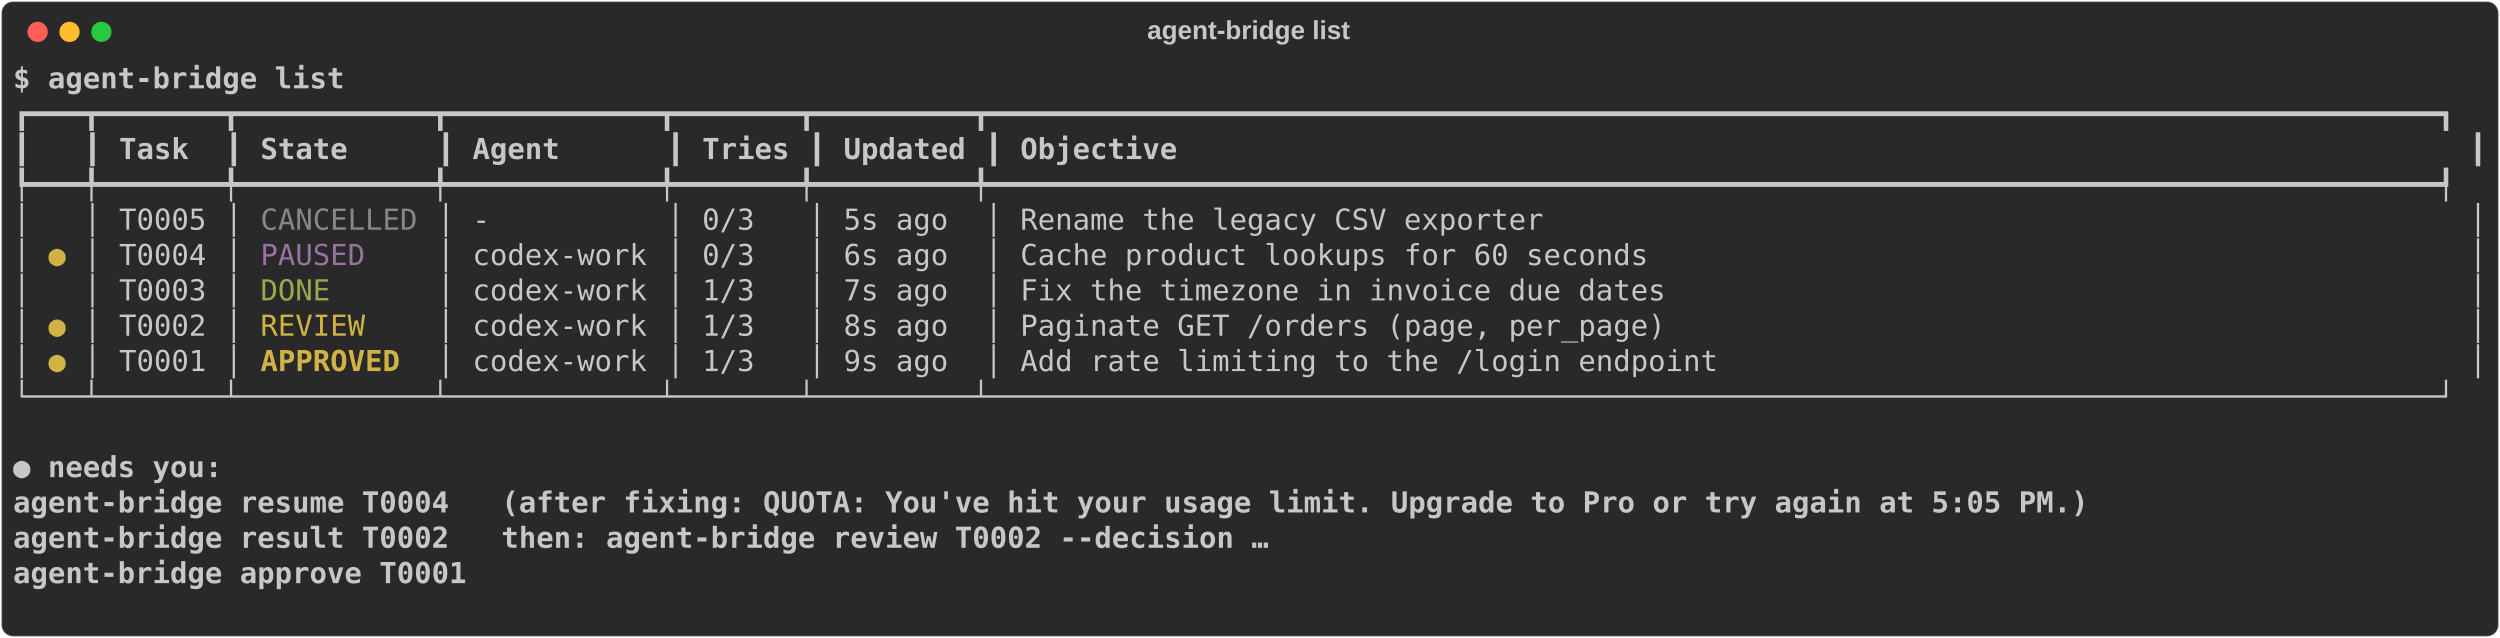
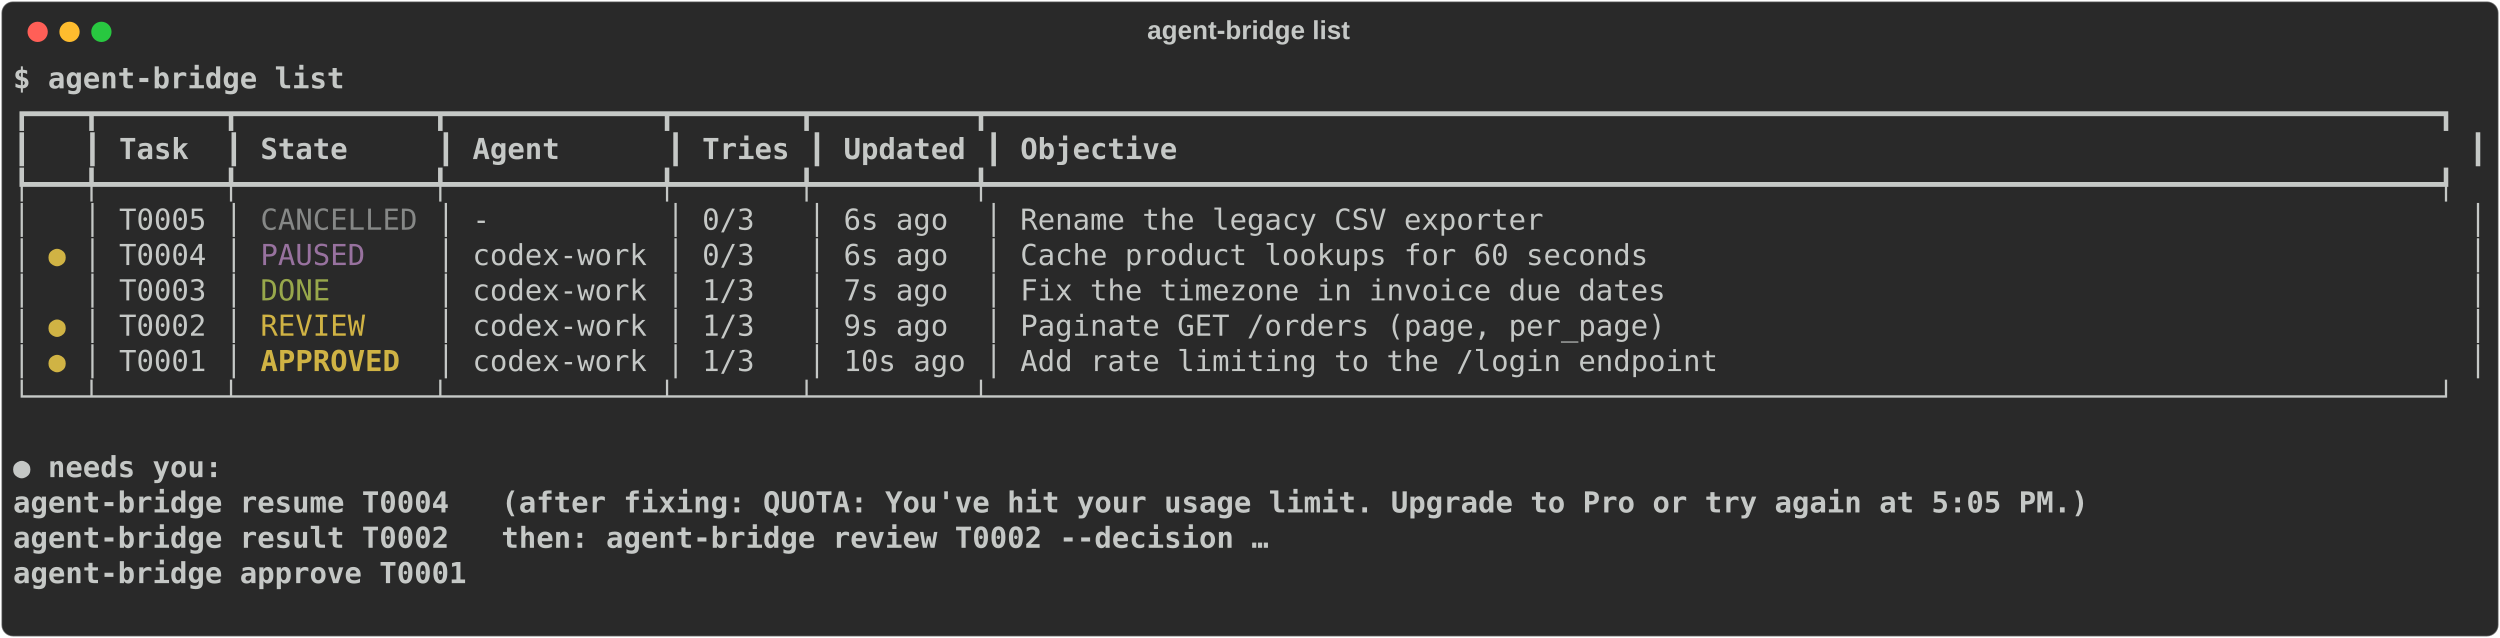
<svg xmlns="http://www.w3.org/2000/svg" class="rich-terminal" viewBox="0 0 1726 440.4">
  <style>

    @font-face {
        font-family: "Fira Code";
        src: local("FiraCode-Regular"),
                url("https://cdnjs.cloudflare.com/ajax/libs/firacode/6.2.0/woff2/FiraCode-Regular.woff2") format("woff2"),
                url("https://cdnjs.cloudflare.com/ajax/libs/firacode/6.2.0/woff/FiraCode-Regular.woff") format("woff");
        font-style: normal;
        font-weight: 400;
    }
    @font-face {
        font-family: "Fira Code";
        src: local("FiraCode-Bold"),
                url("https://cdnjs.cloudflare.com/ajax/libs/firacode/6.2.0/woff2/FiraCode-Bold.woff2") format("woff2"),
                url("https://cdnjs.cloudflare.com/ajax/libs/firacode/6.2.0/woff/FiraCode-Bold.woff") format("woff");
        font-style: bold;
        font-weight: 700;
    }

-     .terminal-4027050799-matrix {
+     .terminal-715451193-matrix {
        font-family: Fira Code, monospace;
        font-size: 20px;
        line-height: 24.4px;
        font-variant-east-asian: full-width;
    }

-     .terminal-4027050799-title {
+     .terminal-715451193-title {
        font-size: 18px;
        font-weight: bold;
        font-family: arial;
    }

-     .terminal-4027050799-r1 { fill: #c5c8c6;font-weight: bold }
- .terminal-4027050799-r2 { fill: #c5c8c6 }
- .terminal-4027050799-r3 { fill: #868887 }
- .terminal-4027050799-r4 { fill: #d0b344;font-weight: bold }
- .terminal-4027050799-r5 { fill: #98729f }
- .terminal-4027050799-r6 { fill: #98a84b }
- .terminal-4027050799-r7 { fill: #d0b344 }
+     .terminal-715451193-r1 { fill: #c5c8c6;font-weight: bold }
+ .terminal-715451193-r2 { fill: #c5c8c6 }
+ .terminal-715451193-r3 { fill: #868887 }
+ .terminal-715451193-r4 { fill: #d0b344;font-weight: bold }
+ .terminal-715451193-r5 { fill: #98729f }
+ .terminal-715451193-r6 { fill: #98a84b }
+ .terminal-715451193-r7 { fill: #d0b344 }
    </style>
  <defs>
-     <clipPath id="terminal-4027050799-clip-terminal">
+     <clipPath id="terminal-715451193-clip-terminal">
      <rect x="0" y="0" width="1707.0" height="389.4" />
    </clipPath>
-     <clipPath id="terminal-4027050799-line-0">
+     <clipPath id="terminal-715451193-line-0">
      <rect x="0" y="1.5" width="1708" height="24.65" />
    </clipPath>
-     <clipPath id="terminal-4027050799-line-1">
+     <clipPath id="terminal-715451193-line-1">
      <rect x="0" y="25.9" width="1708" height="24.65" />
    </clipPath>
-     <clipPath id="terminal-4027050799-line-2">
+     <clipPath id="terminal-715451193-line-2">
      <rect x="0" y="50.3" width="1708" height="24.65" />
    </clipPath>
-     <clipPath id="terminal-4027050799-line-3">
+     <clipPath id="terminal-715451193-line-3">
      <rect x="0" y="74.7" width="1708" height="24.65" />
    </clipPath>
-     <clipPath id="terminal-4027050799-line-4">
+     <clipPath id="terminal-715451193-line-4">
      <rect x="0" y="99.1" width="1708" height="24.65" />
    </clipPath>
-     <clipPath id="terminal-4027050799-line-5">
+     <clipPath id="terminal-715451193-line-5">
      <rect x="0" y="123.5" width="1708" height="24.65" />
    </clipPath>
-     <clipPath id="terminal-4027050799-line-6">
+     <clipPath id="terminal-715451193-line-6">
      <rect x="0" y="147.9" width="1708" height="24.65" />
    </clipPath>
-     <clipPath id="terminal-4027050799-line-7">
+     <clipPath id="terminal-715451193-line-7">
      <rect x="0" y="172.3" width="1708" height="24.65" />
    </clipPath>
-     <clipPath id="terminal-4027050799-line-8">
+     <clipPath id="terminal-715451193-line-8">
      <rect x="0" y="196.7" width="1708" height="24.65" />
    </clipPath>
-     <clipPath id="terminal-4027050799-line-9">
+     <clipPath id="terminal-715451193-line-9">
      <rect x="0" y="221.1" width="1708" height="24.65" />
    </clipPath>
-     <clipPath id="terminal-4027050799-line-10">
+     <clipPath id="terminal-715451193-line-10">
      <rect x="0" y="245.5" width="1708" height="24.65" />
    </clipPath>
-     <clipPath id="terminal-4027050799-line-11">
+     <clipPath id="terminal-715451193-line-11">
      <rect x="0" y="269.9" width="1708" height="24.65" />
    </clipPath>
-     <clipPath id="terminal-4027050799-line-12">
+     <clipPath id="terminal-715451193-line-12">
      <rect x="0" y="294.3" width="1708" height="24.65" />
    </clipPath>
-     <clipPath id="terminal-4027050799-line-13">
+     <clipPath id="terminal-715451193-line-13">
      <rect x="0" y="318.7" width="1708" height="24.65" />
    </clipPath>
-     <clipPath id="terminal-4027050799-line-14">
+     <clipPath id="terminal-715451193-line-14">
      <rect x="0" y="343.1" width="1708" height="24.65" />
    </clipPath>
  </defs>
  <rect fill="#292929" stroke="rgba(255,255,255,0.35)" stroke-width="1" x="1" y="1" width="1724" height="438.4" rx="8" />
-   <text class="terminal-4027050799-title" fill="#c5c8c6" text-anchor="middle" x="862" y="27">agent-bridge list</text>
+   <text class="terminal-715451193-title" fill="#c5c8c6" text-anchor="middle" x="862" y="27">agent-bridge list</text>
  <g transform="translate(26,22)">
    <circle cx="0" cy="0" r="7" fill="#ff5f57" />
    <circle cx="22" cy="0" r="7" fill="#febc2e" />
    <circle cx="44" cy="0" r="7" fill="#28c840" />
  </g>
-   <g transform="translate(9, 41)" clip-path="url(#terminal-4027050799-clip-terminal)">
-     <g class="terminal-4027050799-matrix">
-       <text class="terminal-4027050799-r1" x="0" y="20" textLength="231.8" clip-path="url(#terminal-4027050799-line-0)">$ agent-bridge list</text>
-       <text class="terminal-4027050799-r2" x="1708" y="20" textLength="12.2" clip-path="url(#terminal-4027050799-line-0)">
- </text>
-       <text class="terminal-4027050799-r2" x="0" y="44.4" textLength="1708" clip-path="url(#terminal-4027050799-line-1)">┏━━━┳━━━━━━━┳━━━━━━━━━━━┳━━━━━━━━━━━━┳━━━━━━━┳━━━━━━━━━┳━━━━━━━━━━━━━━━━━━━━━━━━━━━━━━━━━━━━━━━━━━━━━━━━━━━━━━━━━━━━━━━━━━━━━━━━━━━━━━━━━━━┓</text>
-       <text class="terminal-4027050799-r2" x="1708" y="44.4" textLength="12.2" clip-path="url(#terminal-4027050799-line-1)">
- </text>
-       <text class="terminal-4027050799-r2" x="0" y="68.8" textLength="12.2" clip-path="url(#terminal-4027050799-line-2)">┃</text>
-       <text class="terminal-4027050799-r2" x="48.8" y="68.8" textLength="12.2" clip-path="url(#terminal-4027050799-line-2)">┃</text>
-       <text class="terminal-4027050799-r1" x="73.2" y="68.8" textLength="61" clip-path="url(#terminal-4027050799-line-2)">Task </text>
-       <text class="terminal-4027050799-r2" x="146.4" y="68.8" textLength="12.2" clip-path="url(#terminal-4027050799-line-2)">┃</text>
-       <text class="terminal-4027050799-r1" x="170.8" y="68.8" textLength="109.8" clip-path="url(#terminal-4027050799-line-2)">State    </text>
-       <text class="terminal-4027050799-r2" x="292.8" y="68.8" textLength="12.2" clip-path="url(#terminal-4027050799-line-2)">┃</text>
-       <text class="terminal-4027050799-r1" x="317.2" y="68.8" textLength="122" clip-path="url(#terminal-4027050799-line-2)">Agent     </text>
-       <text class="terminal-4027050799-r2" x="451.4" y="68.8" textLength="12.2" clip-path="url(#terminal-4027050799-line-2)">┃</text>
-       <text class="terminal-4027050799-r1" x="475.8" y="68.8" textLength="61" clip-path="url(#terminal-4027050799-line-2)">Tries</text>
-       <text class="terminal-4027050799-r2" x="549" y="68.8" textLength="12.2" clip-path="url(#terminal-4027050799-line-2)">┃</text>
-       <text class="terminal-4027050799-r1" x="573.4" y="68.8" textLength="85.4" clip-path="url(#terminal-4027050799-line-2)">Updated</text>
-       <text class="terminal-4027050799-r2" x="671" y="68.8" textLength="12.2" clip-path="url(#terminal-4027050799-line-2)">┃</text>
-       <text class="terminal-4027050799-r1" x="695.4" y="68.8" textLength="988.2" clip-path="url(#terminal-4027050799-line-2)">Objective                                                                        </text>
-       <text class="terminal-4027050799-r2" x="1695.8" y="68.8" textLength="12.2" clip-path="url(#terminal-4027050799-line-2)">┃</text>
-       <text class="terminal-4027050799-r2" x="1708" y="68.8" textLength="12.2" clip-path="url(#terminal-4027050799-line-2)">
- </text>
-       <text class="terminal-4027050799-r2" x="0" y="93.2" textLength="1708" clip-path="url(#terminal-4027050799-line-3)">┡━━━╇━━━━━━━╇━━━━━━━━━━━╇━━━━━━━━━━━━╇━━━━━━━╇━━━━━━━━━╇━━━━━━━━━━━━━━━━━━━━━━━━━━━━━━━━━━━━━━━━━━━━━━━━━━━━━━━━━━━━━━━━━━━━━━━━━━━━━━━━━━━┩</text>
-       <text class="terminal-4027050799-r2" x="1708" y="93.2" textLength="12.2" clip-path="url(#terminal-4027050799-line-3)">
- </text>
-       <text class="terminal-4027050799-r2" x="0" y="117.6" textLength="12.2" clip-path="url(#terminal-4027050799-line-4)">│</text>
-       <text class="terminal-4027050799-r2" x="48.8" y="117.6" textLength="12.2" clip-path="url(#terminal-4027050799-line-4)">│</text>
-       <text class="terminal-4027050799-r2" x="73.2" y="117.6" textLength="61" clip-path="url(#terminal-4027050799-line-4)">T0005</text>
-       <text class="terminal-4027050799-r2" x="146.4" y="117.6" textLength="12.2" clip-path="url(#terminal-4027050799-line-4)">│</text>
-       <text class="terminal-4027050799-r3" x="170.8" y="117.6" textLength="109.8" clip-path="url(#terminal-4027050799-line-4)">CANCELLED</text>
-       <text class="terminal-4027050799-r2" x="292.8" y="117.6" textLength="12.2" clip-path="url(#terminal-4027050799-line-4)">│</text>
-       <text class="terminal-4027050799-r2" x="317.2" y="117.6" textLength="122" clip-path="url(#terminal-4027050799-line-4)">-         </text>
-       <text class="terminal-4027050799-r2" x="451.4" y="117.6" textLength="12.2" clip-path="url(#terminal-4027050799-line-4)">│</text>
-       <text class="terminal-4027050799-r2" x="475.8" y="117.6" textLength="61" clip-path="url(#terminal-4027050799-line-4)">0/3  </text>
-       <text class="terminal-4027050799-r2" x="549" y="117.6" textLength="12.2" clip-path="url(#terminal-4027050799-line-4)">│</text>
-       <text class="terminal-4027050799-r2" x="573.4" y="117.6" textLength="85.4" clip-path="url(#terminal-4027050799-line-4)">5s ago </text>
-       <text class="terminal-4027050799-r2" x="671" y="117.6" textLength="12.2" clip-path="url(#terminal-4027050799-line-4)">│</text>
-       <text class="terminal-4027050799-r2" x="695.4" y="117.6" textLength="988.2" clip-path="url(#terminal-4027050799-line-4)">Rename the legacy CSV exporter                                                   </text>
-       <text class="terminal-4027050799-r2" x="1695.8" y="117.6" textLength="12.2" clip-path="url(#terminal-4027050799-line-4)">│</text>
-       <text class="terminal-4027050799-r2" x="1708" y="117.6" textLength="12.2" clip-path="url(#terminal-4027050799-line-4)">
- </text>
-       <text class="terminal-4027050799-r2" x="0" y="142" textLength="12.2" clip-path="url(#terminal-4027050799-line-5)">│</text>
-       <text class="terminal-4027050799-r4" x="24.4" y="142" textLength="12.2" clip-path="url(#terminal-4027050799-line-5)">●</text>
-       <text class="terminal-4027050799-r2" x="48.8" y="142" textLength="12.2" clip-path="url(#terminal-4027050799-line-5)">│</text>
-       <text class="terminal-4027050799-r2" x="73.2" y="142" textLength="61" clip-path="url(#terminal-4027050799-line-5)">T0004</text>
-       <text class="terminal-4027050799-r2" x="146.4" y="142" textLength="12.2" clip-path="url(#terminal-4027050799-line-5)">│</text>
-       <text class="terminal-4027050799-r5" x="170.8" y="142" textLength="109.8" clip-path="url(#terminal-4027050799-line-5)">PAUSED   </text>
-       <text class="terminal-4027050799-r2" x="292.8" y="142" textLength="12.2" clip-path="url(#terminal-4027050799-line-5)">│</text>
-       <text class="terminal-4027050799-r2" x="317.2" y="142" textLength="122" clip-path="url(#terminal-4027050799-line-5)">codex-work</text>
-       <text class="terminal-4027050799-r2" x="451.4" y="142" textLength="12.2" clip-path="url(#terminal-4027050799-line-5)">│</text>
-       <text class="terminal-4027050799-r2" x="475.8" y="142" textLength="61" clip-path="url(#terminal-4027050799-line-5)">0/3  </text>
-       <text class="terminal-4027050799-r2" x="549" y="142" textLength="12.2" clip-path="url(#terminal-4027050799-line-5)">│</text>
-       <text class="terminal-4027050799-r2" x="573.4" y="142" textLength="85.4" clip-path="url(#terminal-4027050799-line-5)">6s ago </text>
-       <text class="terminal-4027050799-r2" x="671" y="142" textLength="12.2" clip-path="url(#terminal-4027050799-line-5)">│</text>
-       <text class="terminal-4027050799-r2" x="695.4" y="142" textLength="988.2" clip-path="url(#terminal-4027050799-line-5)">Cache product lookups for 60 seconds                                             </text>
-       <text class="terminal-4027050799-r2" x="1695.8" y="142" textLength="12.2" clip-path="url(#terminal-4027050799-line-5)">│</text>
-       <text class="terminal-4027050799-r2" x="1708" y="142" textLength="12.2" clip-path="url(#terminal-4027050799-line-5)">
- </text>
-       <text class="terminal-4027050799-r2" x="0" y="166.4" textLength="12.2" clip-path="url(#terminal-4027050799-line-6)">│</text>
-       <text class="terminal-4027050799-r2" x="48.8" y="166.4" textLength="12.2" clip-path="url(#terminal-4027050799-line-6)">│</text>
-       <text class="terminal-4027050799-r2" x="73.2" y="166.4" textLength="61" clip-path="url(#terminal-4027050799-line-6)">T0003</text>
-       <text class="terminal-4027050799-r2" x="146.4" y="166.4" textLength="12.2" clip-path="url(#terminal-4027050799-line-6)">│</text>
-       <text class="terminal-4027050799-r6" x="170.8" y="166.4" textLength="109.8" clip-path="url(#terminal-4027050799-line-6)">DONE     </text>
-       <text class="terminal-4027050799-r2" x="292.8" y="166.4" textLength="12.2" clip-path="url(#terminal-4027050799-line-6)">│</text>
-       <text class="terminal-4027050799-r2" x="317.2" y="166.4" textLength="122" clip-path="url(#terminal-4027050799-line-6)">codex-work</text>
-       <text class="terminal-4027050799-r2" x="451.4" y="166.4" textLength="12.2" clip-path="url(#terminal-4027050799-line-6)">│</text>
-       <text class="terminal-4027050799-r2" x="475.8" y="166.4" textLength="61" clip-path="url(#terminal-4027050799-line-6)">1/3  </text>
-       <text class="terminal-4027050799-r2" x="549" y="166.4" textLength="12.2" clip-path="url(#terminal-4027050799-line-6)">│</text>
-       <text class="terminal-4027050799-r2" x="573.4" y="166.4" textLength="85.4" clip-path="url(#terminal-4027050799-line-6)">7s ago </text>
-       <text class="terminal-4027050799-r2" x="671" y="166.4" textLength="12.2" clip-path="url(#terminal-4027050799-line-6)">│</text>
-       <text class="terminal-4027050799-r2" x="695.4" y="166.4" textLength="988.2" clip-path="url(#terminal-4027050799-line-6)">Fix the timezone in invoice due dates                                            </text>
-       <text class="terminal-4027050799-r2" x="1695.8" y="166.4" textLength="12.2" clip-path="url(#terminal-4027050799-line-6)">│</text>
-       <text class="terminal-4027050799-r2" x="1708" y="166.4" textLength="12.2" clip-path="url(#terminal-4027050799-line-6)">
- </text>
-       <text class="terminal-4027050799-r2" x="0" y="190.8" textLength="12.2" clip-path="url(#terminal-4027050799-line-7)">│</text>
-       <text class="terminal-4027050799-r4" x="24.4" y="190.8" textLength="12.2" clip-path="url(#terminal-4027050799-line-7)">●</text>
-       <text class="terminal-4027050799-r2" x="48.8" y="190.8" textLength="12.2" clip-path="url(#terminal-4027050799-line-7)">│</text>
-       <text class="terminal-4027050799-r2" x="73.2" y="190.8" textLength="61" clip-path="url(#terminal-4027050799-line-7)">T0002</text>
-       <text class="terminal-4027050799-r2" x="146.4" y="190.8" textLength="12.2" clip-path="url(#terminal-4027050799-line-7)">│</text>
-       <text class="terminal-4027050799-r7" x="170.8" y="190.8" textLength="109.8" clip-path="url(#terminal-4027050799-line-7)">REVIEW   </text>
-       <text class="terminal-4027050799-r2" x="292.8" y="190.8" textLength="12.2" clip-path="url(#terminal-4027050799-line-7)">│</text>
-       <text class="terminal-4027050799-r2" x="317.2" y="190.8" textLength="122" clip-path="url(#terminal-4027050799-line-7)">codex-work</text>
-       <text class="terminal-4027050799-r2" x="451.4" y="190.8" textLength="12.2" clip-path="url(#terminal-4027050799-line-7)">│</text>
-       <text class="terminal-4027050799-r2" x="475.8" y="190.8" textLength="61" clip-path="url(#terminal-4027050799-line-7)">1/3  </text>
-       <text class="terminal-4027050799-r2" x="549" y="190.8" textLength="12.2" clip-path="url(#terminal-4027050799-line-7)">│</text>
-       <text class="terminal-4027050799-r2" x="573.4" y="190.8" textLength="85.4" clip-path="url(#terminal-4027050799-line-7)">8s ago </text>
-       <text class="terminal-4027050799-r2" x="671" y="190.8" textLength="12.2" clip-path="url(#terminal-4027050799-line-7)">│</text>
-       <text class="terminal-4027050799-r2" x="695.4" y="190.8" textLength="988.2" clip-path="url(#terminal-4027050799-line-7)">Paginate GET /orders (page, per_page)                                            </text>
-       <text class="terminal-4027050799-r2" x="1695.8" y="190.8" textLength="12.2" clip-path="url(#terminal-4027050799-line-7)">│</text>
-       <text class="terminal-4027050799-r2" x="1708" y="190.8" textLength="12.2" clip-path="url(#terminal-4027050799-line-7)">
- </text>
-       <text class="terminal-4027050799-r2" x="0" y="215.2" textLength="12.2" clip-path="url(#terminal-4027050799-line-8)">│</text>
-       <text class="terminal-4027050799-r4" x="24.4" y="215.2" textLength="12.2" clip-path="url(#terminal-4027050799-line-8)">●</text>
-       <text class="terminal-4027050799-r2" x="48.8" y="215.2" textLength="12.2" clip-path="url(#terminal-4027050799-line-8)">│</text>
-       <text class="terminal-4027050799-r2" x="73.2" y="215.2" textLength="61" clip-path="url(#terminal-4027050799-line-8)">T0001</text>
-       <text class="terminal-4027050799-r2" x="146.4" y="215.2" textLength="12.2" clip-path="url(#terminal-4027050799-line-8)">│</text>
-       <text class="terminal-4027050799-r4" x="170.8" y="215.2" textLength="109.8" clip-path="url(#terminal-4027050799-line-8)">APPROVED </text>
-       <text class="terminal-4027050799-r2" x="292.8" y="215.2" textLength="12.2" clip-path="url(#terminal-4027050799-line-8)">│</text>
-       <text class="terminal-4027050799-r2" x="317.2" y="215.2" textLength="122" clip-path="url(#terminal-4027050799-line-8)">codex-work</text>
-       <text class="terminal-4027050799-r2" x="451.4" y="215.2" textLength="12.2" clip-path="url(#terminal-4027050799-line-8)">│</text>
-       <text class="terminal-4027050799-r2" x="475.8" y="215.2" textLength="61" clip-path="url(#terminal-4027050799-line-8)">1/3  </text>
-       <text class="terminal-4027050799-r2" x="549" y="215.2" textLength="12.2" clip-path="url(#terminal-4027050799-line-8)">│</text>
-       <text class="terminal-4027050799-r2" x="573.4" y="215.2" textLength="85.4" clip-path="url(#terminal-4027050799-line-8)">9s ago </text>
-       <text class="terminal-4027050799-r2" x="671" y="215.2" textLength="12.2" clip-path="url(#terminal-4027050799-line-8)">│</text>
-       <text class="terminal-4027050799-r2" x="695.4" y="215.2" textLength="988.2" clip-path="url(#terminal-4027050799-line-8)">Add rate limiting to the /login endpoint                                         </text>
-       <text class="terminal-4027050799-r2" x="1695.8" y="215.2" textLength="12.2" clip-path="url(#terminal-4027050799-line-8)">│</text>
-       <text class="terminal-4027050799-r2" x="1708" y="215.2" textLength="12.2" clip-path="url(#terminal-4027050799-line-8)">
- </text>
-       <text class="terminal-4027050799-r2" x="0" y="239.6" textLength="1708" clip-path="url(#terminal-4027050799-line-9)">└───┴───────┴───────────┴────────────┴───────┴─────────┴───────────────────────────────────────────────────────────────────────────────────┘</text>
-       <text class="terminal-4027050799-r2" x="1708" y="239.6" textLength="12.2" clip-path="url(#terminal-4027050799-line-9)">
- </text>
-       <text class="terminal-4027050799-r2" x="1708" y="264" textLength="12.2" clip-path="url(#terminal-4027050799-line-10)">
- </text>
-       <text class="terminal-4027050799-r1" x="0" y="288.4" textLength="146.4" clip-path="url(#terminal-4027050799-line-11)">● needs you:</text>
-       <text class="terminal-4027050799-r2" x="1708" y="288.4" textLength="12.2" clip-path="url(#terminal-4027050799-line-11)">
- </text>
-       <text class="terminal-4027050799-r1" x="0" y="312.8" textLength="1476.2" clip-path="url(#terminal-4027050799-line-12)">  agent-bridge resume T0004   (after fixing: QUOTA: You've hit your usage limit. Upgrade to Pro or try again at 5:05 PM.)</text>
-       <text class="terminal-4027050799-r2" x="1708" y="312.8" textLength="12.2" clip-path="url(#terminal-4027050799-line-12)">
- </text>
-       <text class="terminal-4027050799-r1" x="0" y="337.2" textLength="902.8" clip-path="url(#terminal-4027050799-line-13)">  agent-bridge result T0002   then: agent-bridge review T0002 --decision …</text>
-       <text class="terminal-4027050799-r2" x="1708" y="337.2" textLength="12.2" clip-path="url(#terminal-4027050799-line-13)">
- </text>
-       <text class="terminal-4027050799-r1" x="0" y="361.6" textLength="341.6" clip-path="url(#terminal-4027050799-line-14)">  agent-bridge approve T0001</text>
-       <text class="terminal-4027050799-r2" x="1708" y="361.6" textLength="12.2" clip-path="url(#terminal-4027050799-line-14)">
- </text>
-       <text class="terminal-4027050799-r2" x="1708" y="386" textLength="12.2" clip-path="url(#terminal-4027050799-line-15)">
+   <g transform="translate(9, 41)" clip-path="url(#terminal-715451193-clip-terminal)">
+     <g class="terminal-715451193-matrix">
+       <text class="terminal-715451193-r1" x="0" y="20" textLength="231.8" clip-path="url(#terminal-715451193-line-0)">$ agent-bridge list</text>
+       <text class="terminal-715451193-r2" x="1708" y="20" textLength="12.2" clip-path="url(#terminal-715451193-line-0)">
+ </text>
+       <text class="terminal-715451193-r2" x="0" y="44.4" textLength="1708" clip-path="url(#terminal-715451193-line-1)">┏━━━┳━━━━━━━┳━━━━━━━━━━━┳━━━━━━━━━━━━┳━━━━━━━┳━━━━━━━━━┳━━━━━━━━━━━━━━━━━━━━━━━━━━━━━━━━━━━━━━━━━━━━━━━━━━━━━━━━━━━━━━━━━━━━━━━━━━━━━━━━━━━┓</text>
+       <text class="terminal-715451193-r2" x="1708" y="44.4" textLength="12.2" clip-path="url(#terminal-715451193-line-1)">
+ </text>
+       <text class="terminal-715451193-r2" x="0" y="68.8" textLength="12.2" clip-path="url(#terminal-715451193-line-2)">┃</text>
+       <text class="terminal-715451193-r2" x="48.8" y="68.8" textLength="12.2" clip-path="url(#terminal-715451193-line-2)">┃</text>
+       <text class="terminal-715451193-r1" x="73.2" y="68.8" textLength="61" clip-path="url(#terminal-715451193-line-2)">Task </text>
+       <text class="terminal-715451193-r2" x="146.4" y="68.8" textLength="12.2" clip-path="url(#terminal-715451193-line-2)">┃</text>
+       <text class="terminal-715451193-r1" x="170.8" y="68.8" textLength="109.8" clip-path="url(#terminal-715451193-line-2)">State    </text>
+       <text class="terminal-715451193-r2" x="292.8" y="68.8" textLength="12.2" clip-path="url(#terminal-715451193-line-2)">┃</text>
+       <text class="terminal-715451193-r1" x="317.2" y="68.8" textLength="122" clip-path="url(#terminal-715451193-line-2)">Agent     </text>
+       <text class="terminal-715451193-r2" x="451.4" y="68.8" textLength="12.2" clip-path="url(#terminal-715451193-line-2)">┃</text>
+       <text class="terminal-715451193-r1" x="475.8" y="68.8" textLength="61" clip-path="url(#terminal-715451193-line-2)">Tries</text>
+       <text class="terminal-715451193-r2" x="549" y="68.8" textLength="12.2" clip-path="url(#terminal-715451193-line-2)">┃</text>
+       <text class="terminal-715451193-r1" x="573.4" y="68.8" textLength="85.4" clip-path="url(#terminal-715451193-line-2)">Updated</text>
+       <text class="terminal-715451193-r2" x="671" y="68.8" textLength="12.2" clip-path="url(#terminal-715451193-line-2)">┃</text>
+       <text class="terminal-715451193-r1" x="695.4" y="68.8" textLength="988.2" clip-path="url(#terminal-715451193-line-2)">Objective                                                                        </text>
+       <text class="terminal-715451193-r2" x="1695.8" y="68.8" textLength="12.2" clip-path="url(#terminal-715451193-line-2)">┃</text>
+       <text class="terminal-715451193-r2" x="1708" y="68.8" textLength="12.2" clip-path="url(#terminal-715451193-line-2)">
+ </text>
+       <text class="terminal-715451193-r2" x="0" y="93.2" textLength="1708" clip-path="url(#terminal-715451193-line-3)">┡━━━╇━━━━━━━╇━━━━━━━━━━━╇━━━━━━━━━━━━╇━━━━━━━╇━━━━━━━━━╇━━━━━━━━━━━━━━━━━━━━━━━━━━━━━━━━━━━━━━━━━━━━━━━━━━━━━━━━━━━━━━━━━━━━━━━━━━━━━━━━━━━┩</text>
+       <text class="terminal-715451193-r2" x="1708" y="93.2" textLength="12.2" clip-path="url(#terminal-715451193-line-3)">
+ </text>
+       <text class="terminal-715451193-r2" x="0" y="117.6" textLength="12.2" clip-path="url(#terminal-715451193-line-4)">│</text>
+       <text class="terminal-715451193-r2" x="48.8" y="117.6" textLength="12.2" clip-path="url(#terminal-715451193-line-4)">│</text>
+       <text class="terminal-715451193-r2" x="73.2" y="117.6" textLength="61" clip-path="url(#terminal-715451193-line-4)">T0005</text>
+       <text class="terminal-715451193-r2" x="146.4" y="117.6" textLength="12.2" clip-path="url(#terminal-715451193-line-4)">│</text>
+       <text class="terminal-715451193-r3" x="170.8" y="117.6" textLength="109.8" clip-path="url(#terminal-715451193-line-4)">CANCELLED</text>
+       <text class="terminal-715451193-r2" x="292.8" y="117.6" textLength="12.2" clip-path="url(#terminal-715451193-line-4)">│</text>
+       <text class="terminal-715451193-r2" x="317.2" y="117.6" textLength="122" clip-path="url(#terminal-715451193-line-4)">-         </text>
+       <text class="terminal-715451193-r2" x="451.4" y="117.6" textLength="12.2" clip-path="url(#terminal-715451193-line-4)">│</text>
+       <text class="terminal-715451193-r2" x="475.8" y="117.6" textLength="61" clip-path="url(#terminal-715451193-line-4)">0/3  </text>
+       <text class="terminal-715451193-r2" x="549" y="117.6" textLength="12.2" clip-path="url(#terminal-715451193-line-4)">│</text>
+       <text class="terminal-715451193-r2" x="573.4" y="117.6" textLength="85.4" clip-path="url(#terminal-715451193-line-4)">6s ago </text>
+       <text class="terminal-715451193-r2" x="671" y="117.6" textLength="12.2" clip-path="url(#terminal-715451193-line-4)">│</text>
+       <text class="terminal-715451193-r2" x="695.4" y="117.6" textLength="988.2" clip-path="url(#terminal-715451193-line-4)">Rename the legacy CSV exporter                                                   </text>
+       <text class="terminal-715451193-r2" x="1695.8" y="117.6" textLength="12.2" clip-path="url(#terminal-715451193-line-4)">│</text>
+       <text class="terminal-715451193-r2" x="1708" y="117.6" textLength="12.2" clip-path="url(#terminal-715451193-line-4)">
+ </text>
+       <text class="terminal-715451193-r2" x="0" y="142" textLength="12.2" clip-path="url(#terminal-715451193-line-5)">│</text>
+       <text class="terminal-715451193-r4" x="24.4" y="142" textLength="12.2" clip-path="url(#terminal-715451193-line-5)">●</text>
+       <text class="terminal-715451193-r2" x="48.8" y="142" textLength="12.2" clip-path="url(#terminal-715451193-line-5)">│</text>
+       <text class="terminal-715451193-r2" x="73.2" y="142" textLength="61" clip-path="url(#terminal-715451193-line-5)">T0004</text>
+       <text class="terminal-715451193-r2" x="146.4" y="142" textLength="12.2" clip-path="url(#terminal-715451193-line-5)">│</text>
+       <text class="terminal-715451193-r5" x="170.8" y="142" textLength="109.8" clip-path="url(#terminal-715451193-line-5)">PAUSED   </text>
+       <text class="terminal-715451193-r2" x="292.8" y="142" textLength="12.2" clip-path="url(#terminal-715451193-line-5)">│</text>
+       <text class="terminal-715451193-r2" x="317.2" y="142" textLength="122" clip-path="url(#terminal-715451193-line-5)">codex-work</text>
+       <text class="terminal-715451193-r2" x="451.4" y="142" textLength="12.2" clip-path="url(#terminal-715451193-line-5)">│</text>
+       <text class="terminal-715451193-r2" x="475.8" y="142" textLength="61" clip-path="url(#terminal-715451193-line-5)">0/3  </text>
+       <text class="terminal-715451193-r2" x="549" y="142" textLength="12.2" clip-path="url(#terminal-715451193-line-5)">│</text>
+       <text class="terminal-715451193-r2" x="573.4" y="142" textLength="85.4" clip-path="url(#terminal-715451193-line-5)">6s ago </text>
+       <text class="terminal-715451193-r2" x="671" y="142" textLength="12.2" clip-path="url(#terminal-715451193-line-5)">│</text>
+       <text class="terminal-715451193-r2" x="695.4" y="142" textLength="988.2" clip-path="url(#terminal-715451193-line-5)">Cache product lookups for 60 seconds                                             </text>
+       <text class="terminal-715451193-r2" x="1695.8" y="142" textLength="12.2" clip-path="url(#terminal-715451193-line-5)">│</text>
+       <text class="terminal-715451193-r2" x="1708" y="142" textLength="12.2" clip-path="url(#terminal-715451193-line-5)">
+ </text>
+       <text class="terminal-715451193-r2" x="0" y="166.4" textLength="12.2" clip-path="url(#terminal-715451193-line-6)">│</text>
+       <text class="terminal-715451193-r2" x="48.8" y="166.4" textLength="12.2" clip-path="url(#terminal-715451193-line-6)">│</text>
+       <text class="terminal-715451193-r2" x="73.2" y="166.4" textLength="61" clip-path="url(#terminal-715451193-line-6)">T0003</text>
+       <text class="terminal-715451193-r2" x="146.4" y="166.4" textLength="12.2" clip-path="url(#terminal-715451193-line-6)">│</text>
+       <text class="terminal-715451193-r6" x="170.8" y="166.4" textLength="109.8" clip-path="url(#terminal-715451193-line-6)">DONE     </text>
+       <text class="terminal-715451193-r2" x="292.8" y="166.4" textLength="12.2" clip-path="url(#terminal-715451193-line-6)">│</text>
+       <text class="terminal-715451193-r2" x="317.2" y="166.4" textLength="122" clip-path="url(#terminal-715451193-line-6)">codex-work</text>
+       <text class="terminal-715451193-r2" x="451.4" y="166.4" textLength="12.2" clip-path="url(#terminal-715451193-line-6)">│</text>
+       <text class="terminal-715451193-r2" x="475.8" y="166.4" textLength="61" clip-path="url(#terminal-715451193-line-6)">1/3  </text>
+       <text class="terminal-715451193-r2" x="549" y="166.4" textLength="12.2" clip-path="url(#terminal-715451193-line-6)">│</text>
+       <text class="terminal-715451193-r2" x="573.4" y="166.4" textLength="85.4" clip-path="url(#terminal-715451193-line-6)">7s ago </text>
+       <text class="terminal-715451193-r2" x="671" y="166.4" textLength="12.2" clip-path="url(#terminal-715451193-line-6)">│</text>
+       <text class="terminal-715451193-r2" x="695.4" y="166.4" textLength="988.2" clip-path="url(#terminal-715451193-line-6)">Fix the timezone in invoice due dates                                            </text>
+       <text class="terminal-715451193-r2" x="1695.8" y="166.4" textLength="12.2" clip-path="url(#terminal-715451193-line-6)">│</text>
+       <text class="terminal-715451193-r2" x="1708" y="166.4" textLength="12.2" clip-path="url(#terminal-715451193-line-6)">
+ </text>
+       <text class="terminal-715451193-r2" x="0" y="190.8" textLength="12.2" clip-path="url(#terminal-715451193-line-7)">│</text>
+       <text class="terminal-715451193-r4" x="24.4" y="190.8" textLength="12.2" clip-path="url(#terminal-715451193-line-7)">●</text>
+       <text class="terminal-715451193-r2" x="48.8" y="190.8" textLength="12.2" clip-path="url(#terminal-715451193-line-7)">│</text>
+       <text class="terminal-715451193-r2" x="73.2" y="190.8" textLength="61" clip-path="url(#terminal-715451193-line-7)">T0002</text>
+       <text class="terminal-715451193-r2" x="146.4" y="190.8" textLength="12.2" clip-path="url(#terminal-715451193-line-7)">│</text>
+       <text class="terminal-715451193-r7" x="170.8" y="190.8" textLength="109.8" clip-path="url(#terminal-715451193-line-7)">REVIEW   </text>
+       <text class="terminal-715451193-r2" x="292.8" y="190.8" textLength="12.2" clip-path="url(#terminal-715451193-line-7)">│</text>
+       <text class="terminal-715451193-r2" x="317.2" y="190.8" textLength="122" clip-path="url(#terminal-715451193-line-7)">codex-work</text>
+       <text class="terminal-715451193-r2" x="451.4" y="190.8" textLength="12.2" clip-path="url(#terminal-715451193-line-7)">│</text>
+       <text class="terminal-715451193-r2" x="475.8" y="190.8" textLength="61" clip-path="url(#terminal-715451193-line-7)">1/3  </text>
+       <text class="terminal-715451193-r2" x="549" y="190.8" textLength="12.2" clip-path="url(#terminal-715451193-line-7)">│</text>
+       <text class="terminal-715451193-r2" x="573.4" y="190.8" textLength="85.4" clip-path="url(#terminal-715451193-line-7)">9s ago </text>
+       <text class="terminal-715451193-r2" x="671" y="190.8" textLength="12.2" clip-path="url(#terminal-715451193-line-7)">│</text>
+       <text class="terminal-715451193-r2" x="695.4" y="190.8" textLength="988.2" clip-path="url(#terminal-715451193-line-7)">Paginate GET /orders (page, per_page)                                            </text>
+       <text class="terminal-715451193-r2" x="1695.8" y="190.8" textLength="12.2" clip-path="url(#terminal-715451193-line-7)">│</text>
+       <text class="terminal-715451193-r2" x="1708" y="190.8" textLength="12.2" clip-path="url(#terminal-715451193-line-7)">
+ </text>
+       <text class="terminal-715451193-r2" x="0" y="215.2" textLength="12.2" clip-path="url(#terminal-715451193-line-8)">│</text>
+       <text class="terminal-715451193-r4" x="24.4" y="215.2" textLength="12.2" clip-path="url(#terminal-715451193-line-8)">●</text>
+       <text class="terminal-715451193-r2" x="48.8" y="215.2" textLength="12.2" clip-path="url(#terminal-715451193-line-8)">│</text>
+       <text class="terminal-715451193-r2" x="73.2" y="215.2" textLength="61" clip-path="url(#terminal-715451193-line-8)">T0001</text>
+       <text class="terminal-715451193-r2" x="146.4" y="215.2" textLength="12.2" clip-path="url(#terminal-715451193-line-8)">│</text>
+       <text class="terminal-715451193-r4" x="170.8" y="215.2" textLength="109.8" clip-path="url(#terminal-715451193-line-8)">APPROVED </text>
+       <text class="terminal-715451193-r2" x="292.8" y="215.2" textLength="12.2" clip-path="url(#terminal-715451193-line-8)">│</text>
+       <text class="terminal-715451193-r2" x="317.2" y="215.2" textLength="122" clip-path="url(#terminal-715451193-line-8)">codex-work</text>
+       <text class="terminal-715451193-r2" x="451.4" y="215.2" textLength="12.2" clip-path="url(#terminal-715451193-line-8)">│</text>
+       <text class="terminal-715451193-r2" x="475.8" y="215.2" textLength="61" clip-path="url(#terminal-715451193-line-8)">1/3  </text>
+       <text class="terminal-715451193-r2" x="549" y="215.2" textLength="12.2" clip-path="url(#terminal-715451193-line-8)">│</text>
+       <text class="terminal-715451193-r2" x="573.4" y="215.2" textLength="85.4" clip-path="url(#terminal-715451193-line-8)">10s ago</text>
+       <text class="terminal-715451193-r2" x="671" y="215.2" textLength="12.2" clip-path="url(#terminal-715451193-line-8)">│</text>
+       <text class="terminal-715451193-r2" x="695.4" y="215.2" textLength="988.2" clip-path="url(#terminal-715451193-line-8)">Add rate limiting to the /login endpoint                                         </text>
+       <text class="terminal-715451193-r2" x="1695.8" y="215.2" textLength="12.2" clip-path="url(#terminal-715451193-line-8)">│</text>
+       <text class="terminal-715451193-r2" x="1708" y="215.2" textLength="12.2" clip-path="url(#terminal-715451193-line-8)">
+ </text>
+       <text class="terminal-715451193-r2" x="0" y="239.6" textLength="1708" clip-path="url(#terminal-715451193-line-9)">└───┴───────┴───────────┴────────────┴───────┴─────────┴───────────────────────────────────────────────────────────────────────────────────┘</text>
+       <text class="terminal-715451193-r2" x="1708" y="239.6" textLength="12.2" clip-path="url(#terminal-715451193-line-9)">
+ </text>
+       <text class="terminal-715451193-r2" x="1708" y="264" textLength="12.2" clip-path="url(#terminal-715451193-line-10)">
+ </text>
+       <text class="terminal-715451193-r1" x="0" y="288.4" textLength="146.4" clip-path="url(#terminal-715451193-line-11)">● needs you:</text>
+       <text class="terminal-715451193-r2" x="1708" y="288.4" textLength="12.2" clip-path="url(#terminal-715451193-line-11)">
+ </text>
+       <text class="terminal-715451193-r1" x="0" y="312.8" textLength="1476.2" clip-path="url(#terminal-715451193-line-12)">  agent-bridge resume T0004   (after fixing: QUOTA: You've hit your usage limit. Upgrade to Pro or try again at 5:05 PM.)</text>
+       <text class="terminal-715451193-r2" x="1708" y="312.8" textLength="12.2" clip-path="url(#terminal-715451193-line-12)">
+ </text>
+       <text class="terminal-715451193-r1" x="0" y="337.2" textLength="902.8" clip-path="url(#terminal-715451193-line-13)">  agent-bridge result T0002   then: agent-bridge review T0002 --decision …</text>
+       <text class="terminal-715451193-r2" x="1708" y="337.2" textLength="12.2" clip-path="url(#terminal-715451193-line-13)">
+ </text>
+       <text class="terminal-715451193-r1" x="0" y="361.6" textLength="341.6" clip-path="url(#terminal-715451193-line-14)">  agent-bridge approve T0001</text>
+       <text class="terminal-715451193-r2" x="1708" y="361.6" textLength="12.2" clip-path="url(#terminal-715451193-line-14)">
+ </text>
+       <text class="terminal-715451193-r2" x="1708" y="386" textLength="12.2" clip-path="url(#terminal-715451193-line-15)">
</text>
    </g>
  </g>
</svg>
